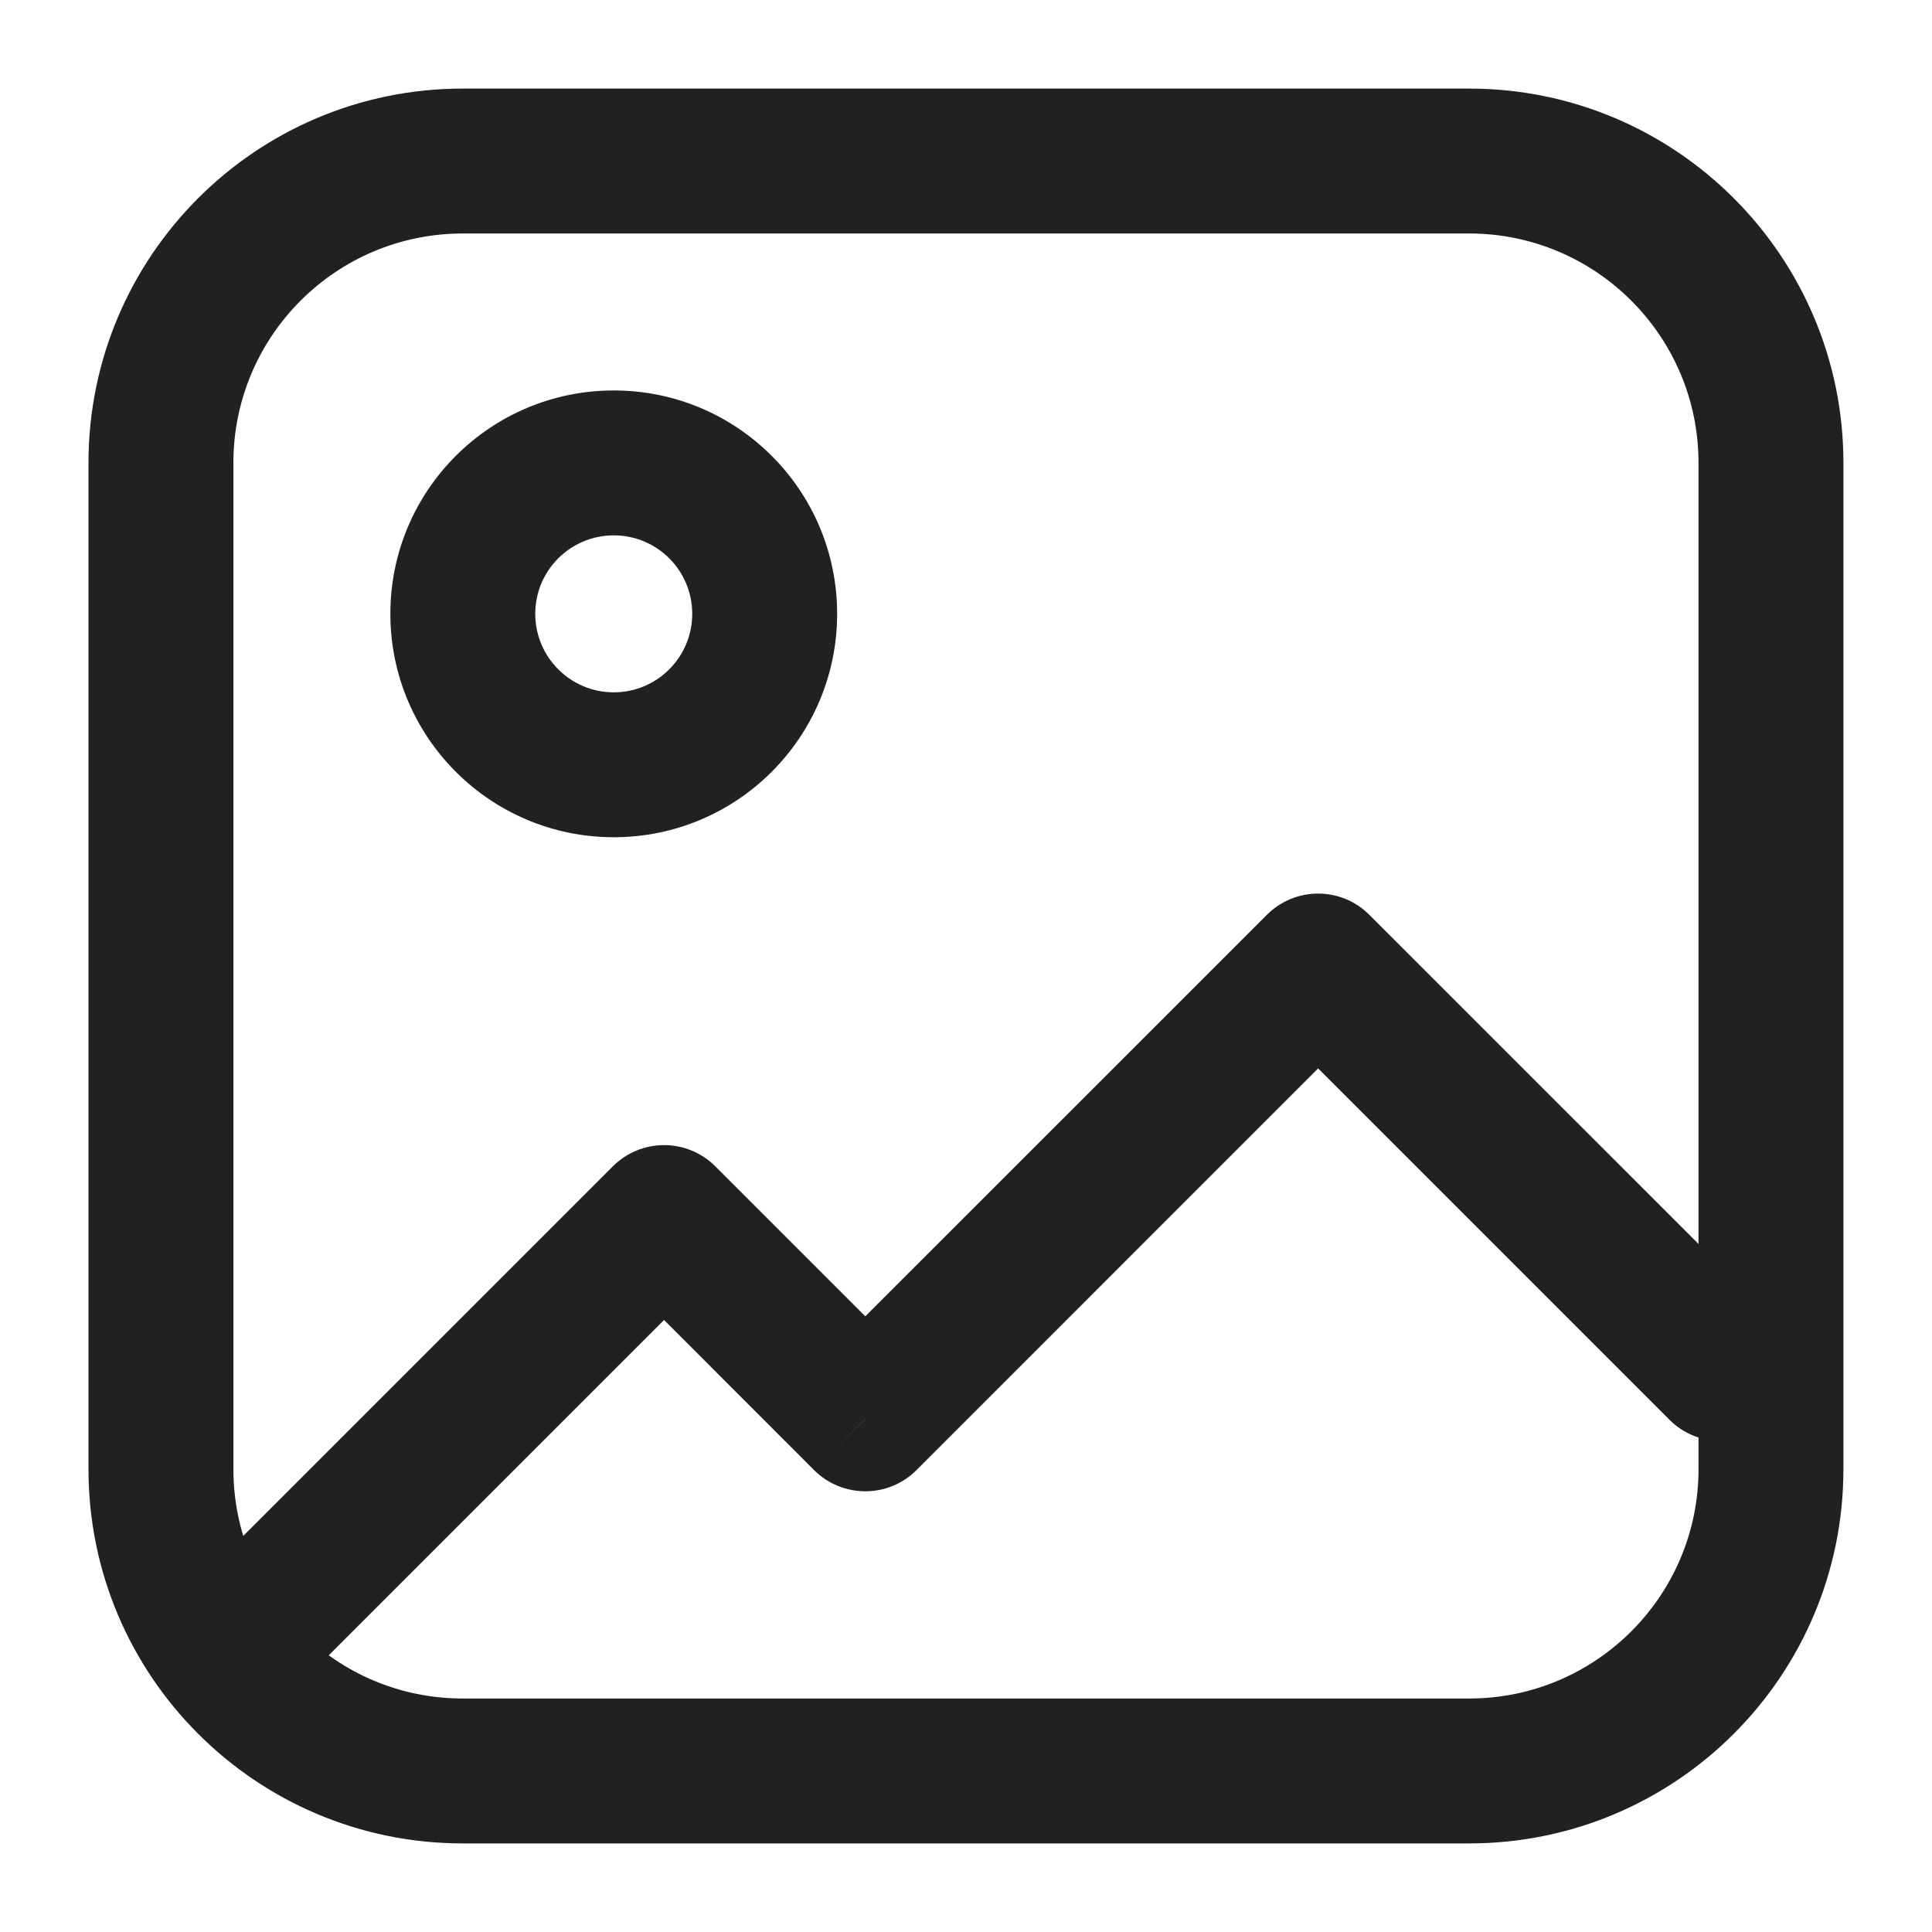
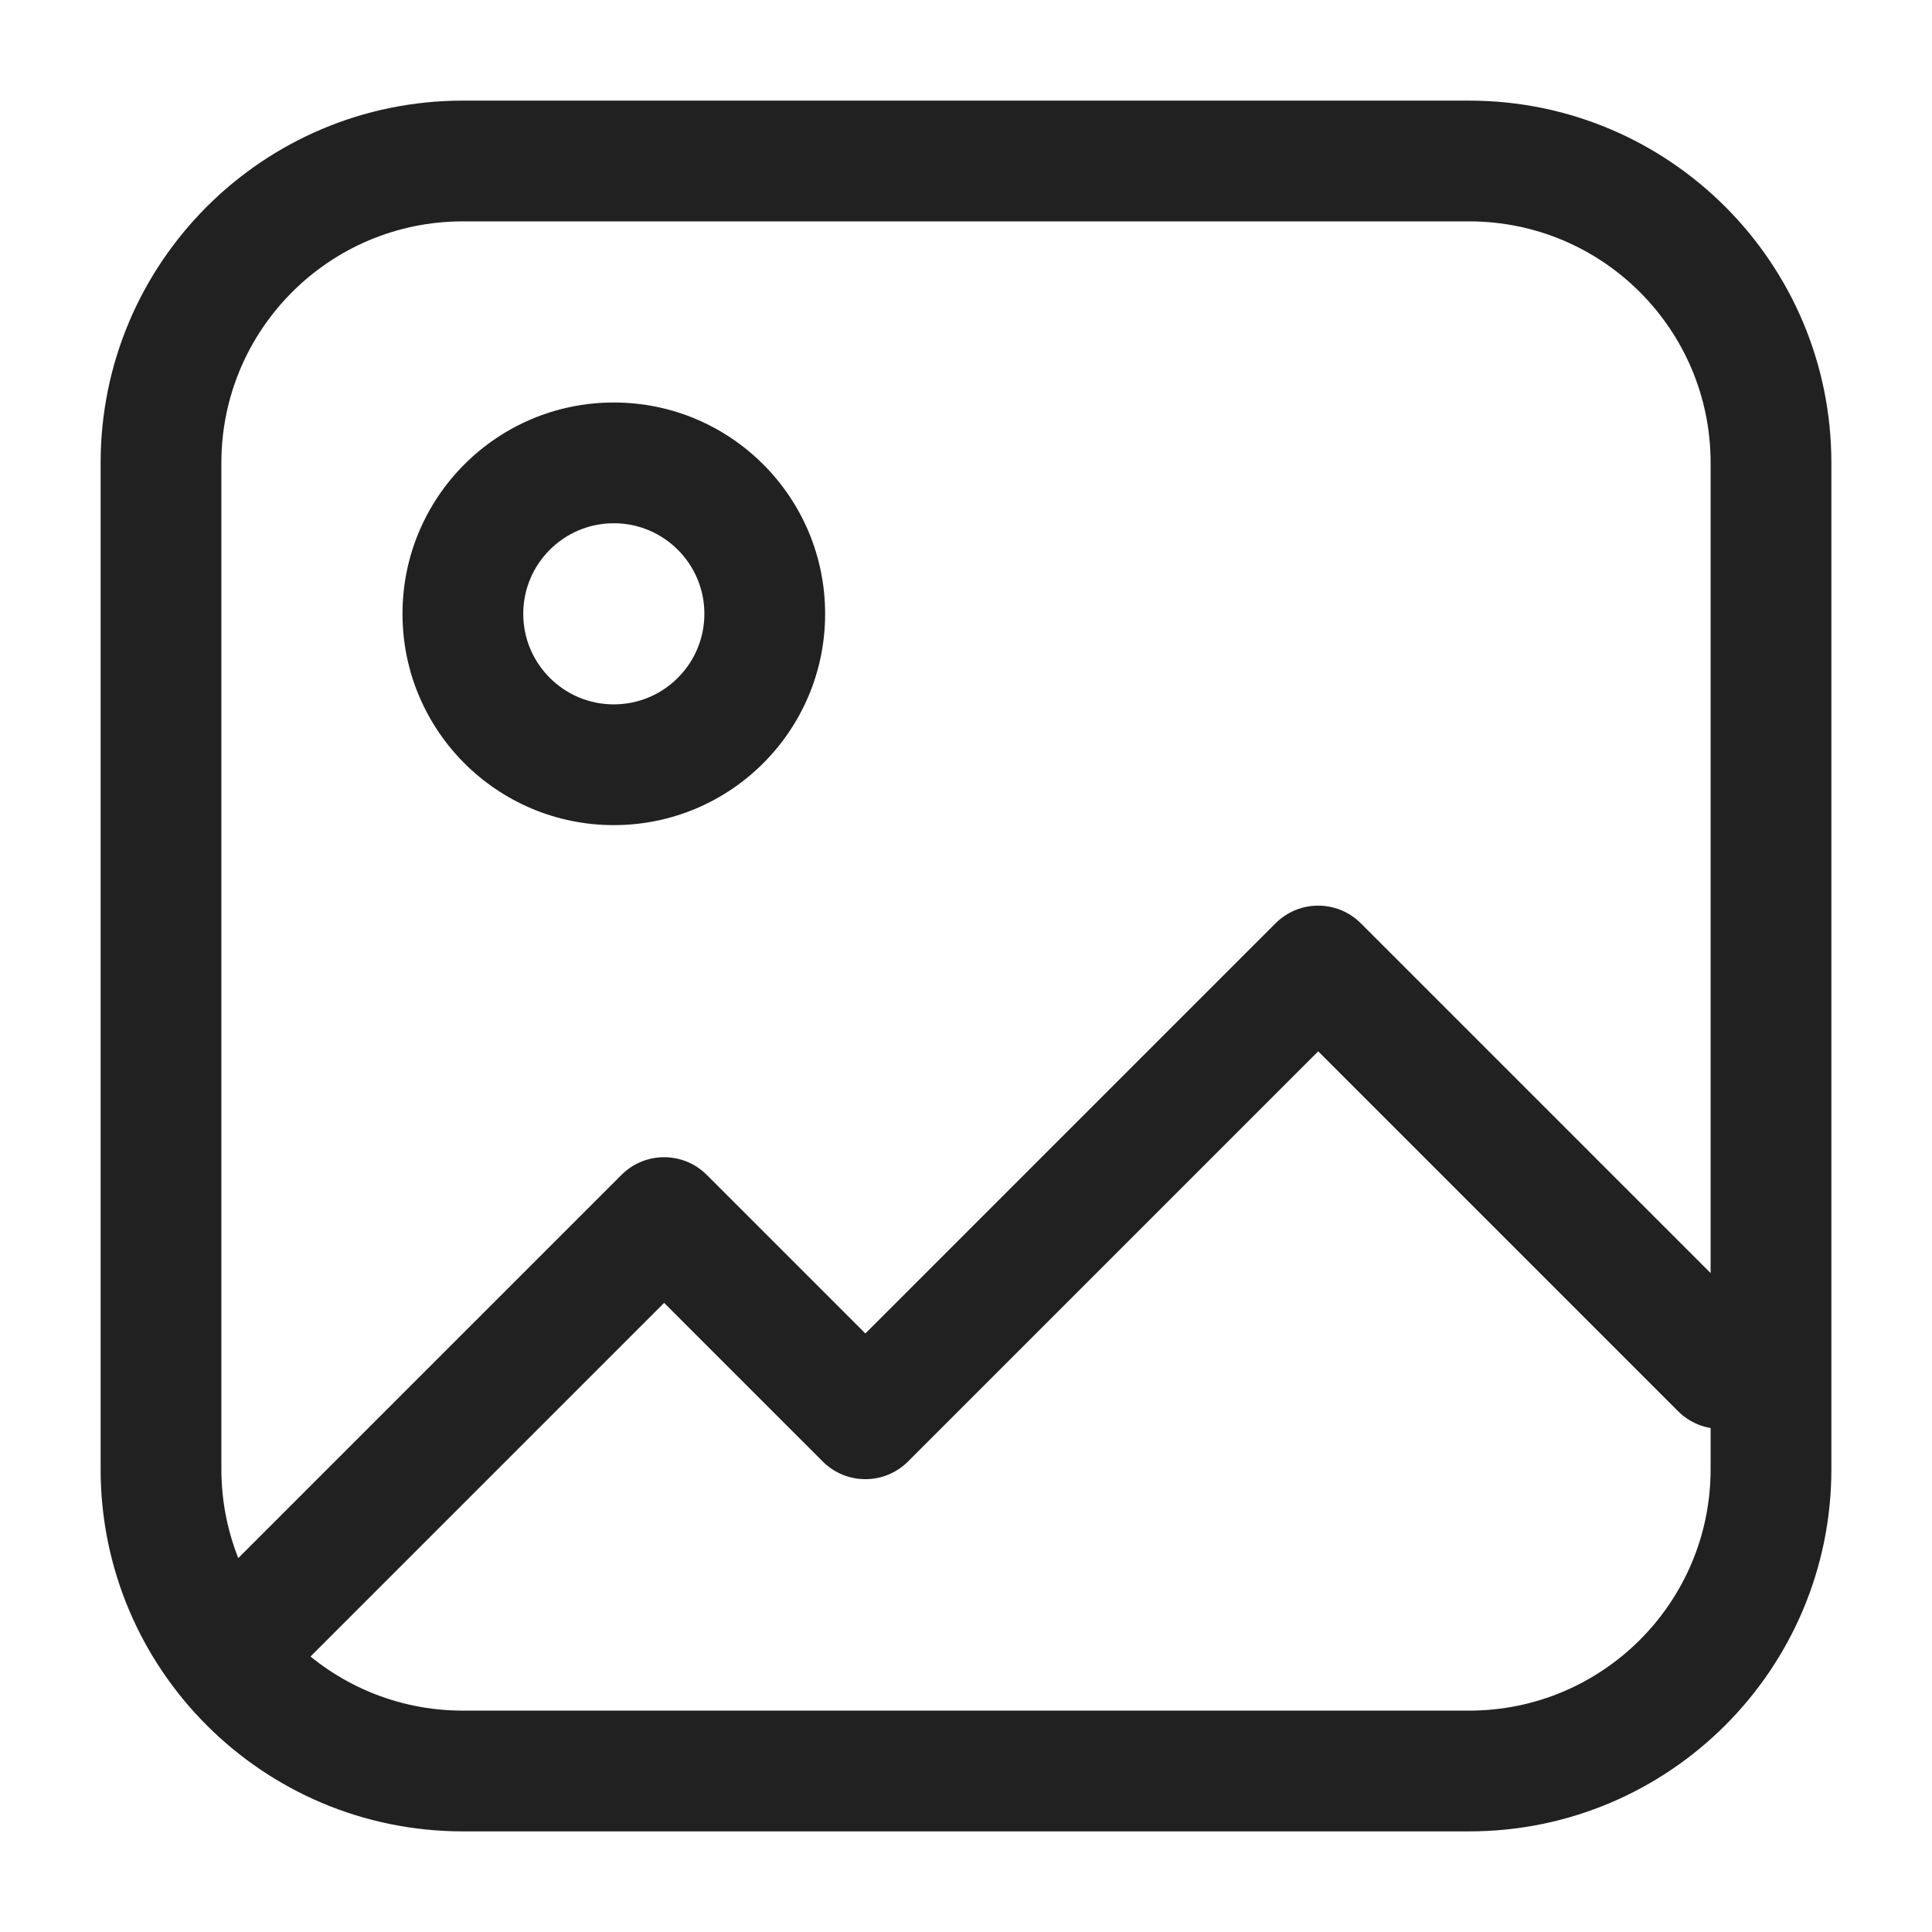
- <svg xmlns="http://www.w3.org/2000/svg" width="20" height="20" viewBox="0 0 20 20" fill="none">
-   <g id="icon_image">
-     <path id="Icon" d="M2.177 16.241C1.884 16.533 1.884 17.008 2.177 17.301C2.47 17.594 2.945 17.594 3.238 17.301L2.177 16.241ZM6.874 12.604L7.405 12.074C7.112 11.781 6.637 11.781 6.344 12.074L6.874 12.604ZM8.958 14.688L8.427 15.218C8.72 15.511 9.195 15.511 9.488 15.218L8.958 14.688ZM13.645 10L14.175 9.47C13.883 9.177 13.408 9.177 13.115 9.47L13.645 10ZM17.282 14.697C17.574 14.99 18.049 14.99 18.342 14.697C18.635 14.404 18.635 13.929 18.342 13.636L17.282 14.697ZM3.238 17.301L7.405 13.134L6.344 12.074L2.177 16.241L3.238 17.301ZM6.344 13.134L8.427 15.218L9.488 14.157L7.405 12.074L6.344 13.134ZM9.488 15.218L14.175 10.53L13.115 9.47L8.427 14.157L9.488 15.218ZM13.115 10.53L17.282 14.697L18.342 13.636L14.175 9.47L13.115 10.53ZM4.791 2.417H15.208V0.917H4.791V2.417ZM17.583 4.792V15.208H19.083V4.792H17.583ZM15.208 17.583H4.791V19.083H15.208V17.583ZM2.416 15.208V4.792H0.916V15.208H2.416ZM4.791 17.583C3.479 17.583 2.416 16.52 2.416 15.208H0.916C0.916 17.348 2.651 19.083 4.791 19.083V17.583ZM17.583 15.208C17.583 16.52 16.519 17.583 15.208 17.583V19.083C17.348 19.083 19.083 17.348 19.083 15.208H17.583ZM15.208 2.417C16.519 2.417 17.583 3.48 17.583 4.792H19.083C19.083 2.652 17.348 0.917 15.208 0.917V2.417ZM4.791 0.917C2.651 0.917 0.916 2.652 0.916 4.792H2.416C2.416 3.48 3.479 2.417 4.791 2.417V0.917ZM7.166 6.354C7.166 6.803 6.802 7.167 6.354 7.167V8.667C7.631 8.667 8.666 7.631 8.666 6.354H7.166ZM6.354 7.167C5.905 7.167 5.541 6.803 5.541 6.354H4.041C4.041 7.631 5.076 8.667 6.354 8.667V7.167ZM5.541 6.354C5.541 5.905 5.905 5.542 6.354 5.542V4.042C5.076 4.042 4.041 5.077 4.041 6.354H5.541ZM6.354 5.542C6.802 5.542 7.166 5.905 7.166 6.354H8.666C8.666 5.077 7.631 4.042 6.354 4.042V5.542Z" fill="#212121" />
-   </g>
+ <svg xmlns="http://www.w3.org/2000/svg" width="24" height="24" viewBox="0 0 24 24" fill="none">
+   <path d="M2.72 19.595C2.427 19.888 2.427 20.362 2.72 20.655C3.013 20.948 3.487 20.948 3.78 20.655L2.72 19.595ZM8.25 15.125L8.78 14.595C8.487 14.302 8.013 14.302 7.72 14.595L8.25 15.125ZM10.75 17.625L10.22 18.155C10.513 18.448 10.987 18.448 11.28 18.155L10.75 17.625ZM16.375 12L16.905 11.47C16.612 11.177 16.138 11.177 15.845 11.47L16.375 12ZM20.845 17.53C21.138 17.823 21.612 17.823 21.905 17.53C22.198 17.237 22.198 16.763 21.905 16.47L20.845 17.53ZM3.78 20.655L8.78 15.655L7.72 14.595L2.72 19.595L3.78 20.655ZM7.72 15.655L10.22 18.155L11.28 17.095L8.78 14.595L7.72 15.655ZM11.28 18.155L16.905 12.53L15.845 11.47L10.22 17.095L11.28 18.155ZM15.845 12.53L20.845 17.53L21.905 16.47L16.905 11.47L15.845 12.53ZM5.75 2.75H18.25V1.25H5.75V2.75ZM21.25 5.75V18.25H22.75V5.75H21.25ZM18.25 21.25H5.75V22.75H18.25V21.25ZM2.75 18.25V5.75H1.25V18.25H2.75ZM5.75 21.25C4.093 21.25 2.75 19.907 2.75 18.25H1.25C1.25 20.735 3.265 22.75 5.75 22.75V21.25ZM21.25 18.25C21.25 19.907 19.907 21.25 18.25 21.25V22.75C20.735 22.75 22.75 20.735 22.75 18.25H21.25ZM18.25 2.75C19.907 2.75 21.25 4.093 21.25 5.75H22.75C22.75 3.265 20.735 1.25 18.25 1.25V2.75ZM5.75 1.25C3.265 1.25 1.25 3.265 1.25 5.75H2.75C2.75 4.093 4.093 2.75 5.75 2.75V1.25ZM8.75 7.625C8.75 8.246 8.246 8.75 7.625 8.75V10.25C9.075 10.25 10.25 9.075 10.25 7.625H8.75ZM7.625 8.75C7.004 8.75 6.5 8.246 6.5 7.625H5C5 9.075 6.175 10.25 7.625 10.25V8.75ZM6.5 7.625C6.5 7.004 7.004 6.5 7.625 6.5V5C6.175 5 5 6.175 5 7.625H6.5ZM7.625 6.5C8.246 6.5 8.75 7.004 8.75 7.625H10.25C10.25 6.175 9.075 5 7.625 5V6.5Z" fill="#212121" />
</svg>
